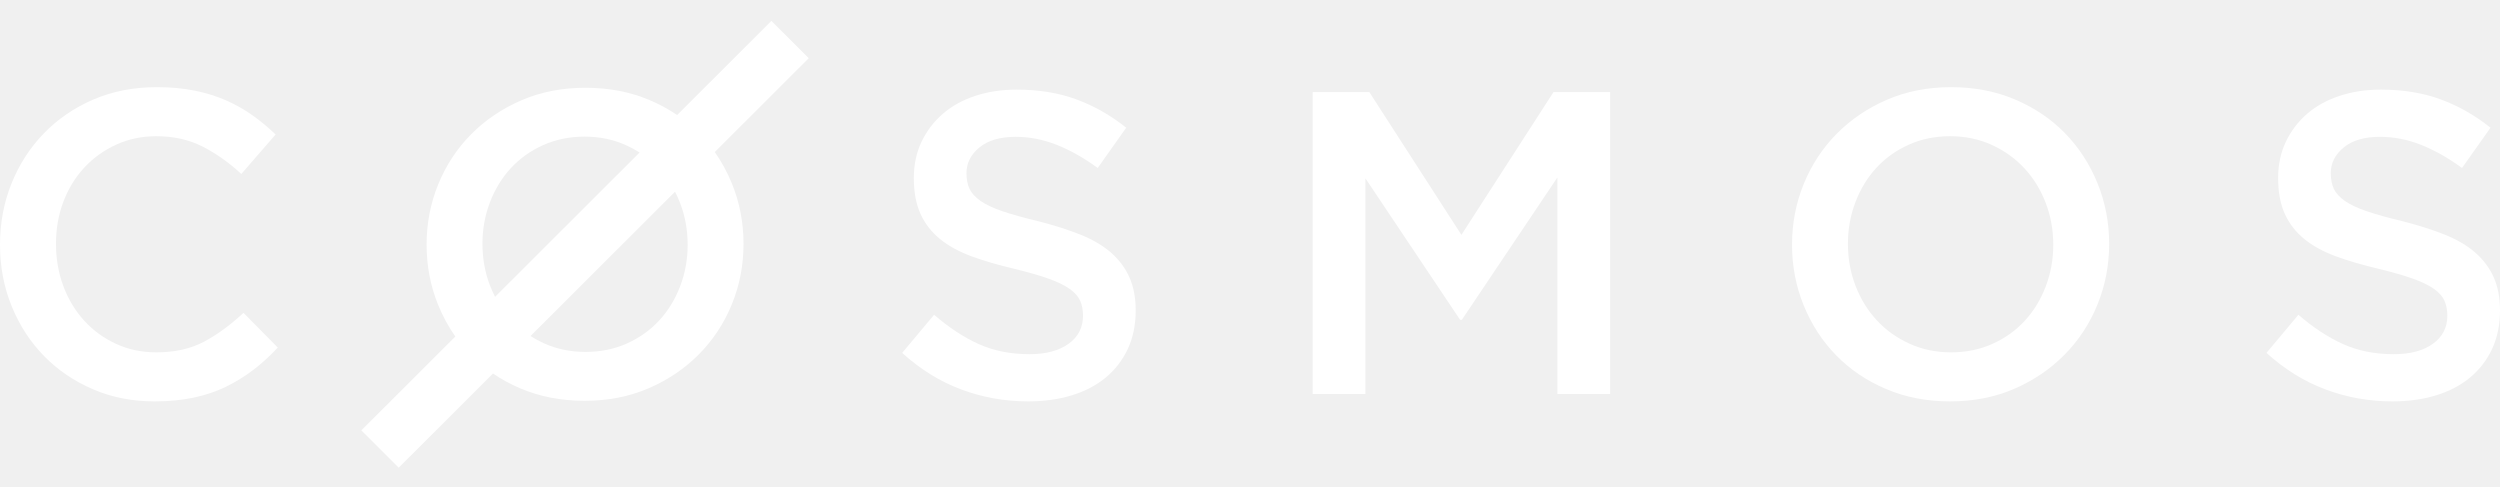
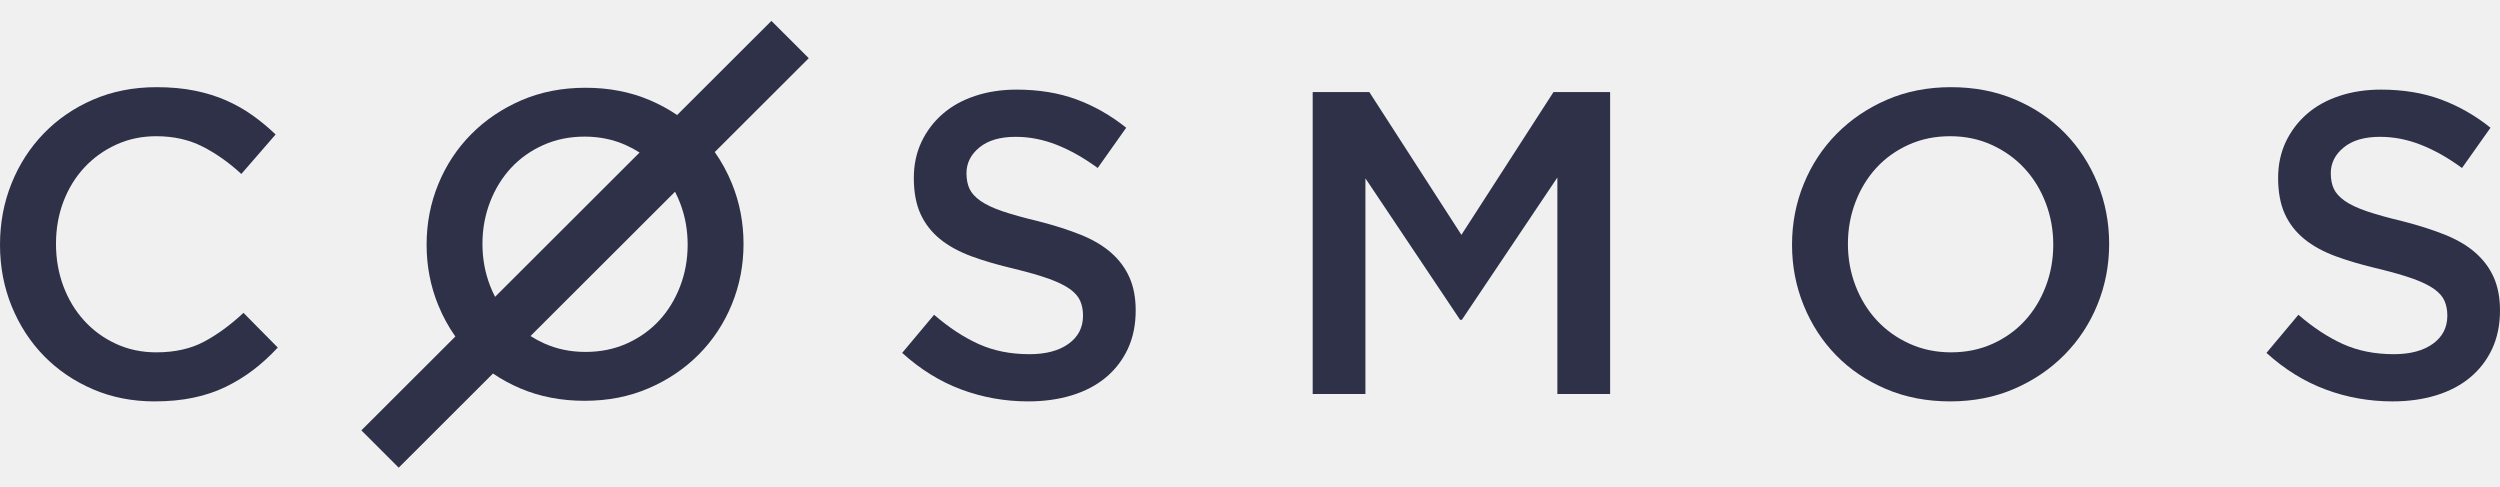
<svg xmlns="http://www.w3.org/2000/svg" width="144" height="28" viewBox="0 0 144 28" fill="none">
-   <path fill-rule="evenodd" clip-rule="evenodd" d="M16 20.02L14.025 18.02C13.275 18.72 12.517 19.274 11.75 19.683C10.983 20.091 10.067 20.295 9 20.295C8.167 20.295 7.396 20.133 6.688 19.808C5.979 19.483 5.367 19.037 4.85 18.47C4.333 17.904 3.934 17.241 3.65 16.483C3.367 15.725 3.225 14.912 3.225 14.046C3.225 13.179 3.367 12.37 3.65 11.62C3.934 10.871 4.333 10.217 4.85 9.658C5.367 9.1 5.979 8.658 6.688 8.333C7.396 8.008 8.167 7.846 9 7.846C10 7.846 10.892 8.046 11.675 8.446C12.458 8.846 13.2 9.371 13.9 10.021L15.875 7.746C15.458 7.346 15.017 6.979 14.55 6.646C14.084 6.313 13.575 6.025 13.025 5.783C12.475 5.542 11.871 5.354 11.212 5.221C10.554 5.088 9.825 5.021 9.025 5.021C7.692 5.021 6.475 5.259 5.375 5.734C4.275 6.208 3.325 6.858 2.525 7.683C1.725 8.508 1.104 9.471 0.662 10.571C0.221 11.671 0 12.846 0 14.096C0 15.362 0.225 16.545 0.675 17.645C1.125 18.745 1.746 19.699 2.537 20.508C3.329 21.316 4.266 21.953 5.35 22.42C6.433 22.887 7.617 23.12 8.9 23.12C9.717 23.12 10.463 23.049 11.137 22.907C11.812 22.766 12.433 22.558 13 22.283C13.567 22.007 14.096 21.682 14.588 21.308C15.079 20.933 15.55 20.503 16 20.02" fill="white" />
-   <path fill-rule="evenodd" clip-rule="evenodd" d="M55.669 9.976C55.669 9.394 55.918 8.899 56.415 8.492C56.912 8.084 57.609 7.881 58.504 7.881C59.3 7.881 60.087 8.035 60.866 8.342C61.645 8.65 62.432 9.095 63.228 9.676L64.869 7.357C63.974 6.642 63.017 6.097 61.997 5.724C60.977 5.349 59.83 5.162 58.553 5.162C57.692 5.162 56.896 5.283 56.171 5.524C55.441 5.765 54.82 6.11 54.302 6.559C53.784 7.008 53.378 7.544 53.079 8.168C52.785 8.791 52.636 9.485 52.636 10.25C52.636 11.065 52.764 11.755 53.021 12.32C53.278 12.886 53.655 13.368 54.144 13.767C54.633 14.166 55.242 14.498 55.963 14.765C56.689 15.031 57.514 15.271 58.446 15.488C59.258 15.687 59.917 15.879 60.427 16.061C60.932 16.244 61.33 16.44 61.624 16.647C61.914 16.855 62.113 17.084 62.221 17.333C62.329 17.583 62.382 17.865 62.382 18.181C62.382 18.863 62.105 19.404 61.55 19.802C60.994 20.202 60.244 20.401 59.3 20.401C58.206 20.401 57.227 20.206 56.365 19.815C55.503 19.424 54.65 18.863 53.804 18.131L51.965 20.326C53.009 21.274 54.144 21.977 55.371 22.434C56.598 22.891 57.882 23.12 59.225 23.12C60.136 23.12 60.974 23.003 61.736 22.771C62.494 22.538 63.149 22.197 63.688 21.748C64.231 21.299 64.653 20.75 64.96 20.102C65.263 19.453 65.416 18.714 65.416 17.882C65.416 17.151 65.296 16.515 65.055 15.974C64.815 15.434 64.459 14.96 63.995 14.552C63.53 14.145 62.942 13.8 62.237 13.517C61.533 13.235 60.721 12.977 59.809 12.744C58.976 12.545 58.292 12.353 57.75 12.171C57.211 11.988 56.788 11.788 56.477 11.572C56.171 11.356 55.96 11.123 55.843 10.874C55.727 10.624 55.669 10.325 55.669 9.976" fill="white" />
-   <path fill-rule="evenodd" clip-rule="evenodd" d="M89.705 10.223V22.695H92.743V5.304H89.481L84.177 13.528L78.873 5.304H75.611V22.695H78.648V10.273L84.102 18.422H84.202L89.705 10.223Z" fill="white" />
-   <path fill-rule="evenodd" clip-rule="evenodd" d="M118.268 14.096C118.268 14.945 118.122 15.75 117.831 16.508C117.54 17.266 117.137 17.924 116.621 18.483C116.105 19.041 115.486 19.483 114.762 19.808C114.038 20.133 113.244 20.295 112.379 20.295C111.514 20.295 110.715 20.128 109.983 19.795C109.252 19.462 108.623 19.012 108.099 18.445C107.576 17.878 107.168 17.216 106.877 16.458C106.586 15.7 106.44 14.895 106.44 14.046C106.44 13.195 106.586 12.391 106.877 11.633C107.168 10.875 107.571 10.217 108.087 9.658C108.603 9.1 109.223 8.658 109.946 8.333C110.67 8.008 111.464 7.846 112.329 7.846C113.194 7.846 113.993 8.012 114.725 8.346C115.456 8.679 116.085 9.129 116.608 9.696C117.133 10.262 117.54 10.925 117.831 11.683C118.122 12.441 118.268 13.246 118.268 14.096ZM121.487 14.046C121.487 12.812 121.262 11.646 120.813 10.546C120.364 9.446 119.74 8.487 118.942 7.671C118.143 6.854 117.187 6.208 116.072 5.734C114.957 5.259 113.727 5.021 112.379 5.021C111.032 5.021 109.801 5.263 108.686 5.746C107.571 6.229 106.606 6.883 105.791 7.708C104.976 8.533 104.344 9.496 103.895 10.596C103.446 11.696 103.221 12.862 103.221 14.096C103.221 15.329 103.446 16.495 103.895 17.595C104.344 18.695 104.968 19.654 105.766 20.47C106.565 21.287 107.521 21.933 108.636 22.407C109.75 22.882 110.981 23.12 112.329 23.12C113.676 23.12 114.908 22.878 116.022 22.395C117.137 21.912 118.101 21.258 118.917 20.432C119.732 19.608 120.364 18.645 120.813 17.545C121.262 16.445 121.487 15.279 121.487 14.046V14.046Z" fill="white" />
-   <path fill-rule="evenodd" clip-rule="evenodd" d="M134.253 9.976C134.253 9.394 134.502 8.899 134.999 8.492C135.496 8.084 136.192 7.881 137.088 7.881C137.883 7.881 138.671 8.035 139.45 8.342C140.229 8.65 141.016 9.095 141.812 9.676L143.453 7.357C142.558 6.642 141.6 6.097 140.581 5.724C139.562 5.349 138.414 5.162 137.137 5.162C136.276 5.162 135.48 5.283 134.755 5.524C134.025 5.765 133.404 6.11 132.886 6.559C132.368 7.008 131.962 7.544 131.663 8.168C131.369 8.791 131.22 9.485 131.22 10.25C131.22 11.065 131.348 11.755 131.605 12.32C131.862 12.886 132.239 13.368 132.728 13.767C133.217 14.166 133.826 14.498 134.548 14.765C135.273 15.031 136.097 15.271 137.03 15.488C137.842 15.687 138.501 15.879 139.011 16.061C139.516 16.244 139.914 16.44 140.208 16.647C140.498 16.855 140.697 17.084 140.805 17.333C140.913 17.583 140.967 17.865 140.967 18.181C140.967 18.863 140.689 19.404 140.134 19.802C139.578 20.202 138.828 20.401 137.883 20.401C136.789 20.401 135.811 20.206 134.949 19.815C134.088 19.424 133.234 18.863 132.388 18.131L130.549 20.326C131.593 21.274 132.728 21.977 133.955 22.434C135.181 22.891 136.466 23.12 137.809 23.12C138.72 23.12 139.557 23.003 140.32 22.771C141.078 22.538 141.733 22.197 142.272 21.748C142.815 21.299 143.237 20.75 143.544 20.102C143.846 19.453 144 18.714 144 17.882C144 17.151 143.879 16.515 143.639 15.974C143.399 15.434 143.043 14.96 142.578 14.552C142.114 14.145 141.526 13.8 140.821 13.517C140.117 13.235 139.304 12.977 138.393 12.744C137.56 12.545 136.876 12.353 136.334 12.171C135.795 11.988 135.372 11.788 135.061 11.572C134.755 11.356 134.543 11.123 134.427 10.874C134.311 10.624 134.253 10.325 134.253 9.976" fill="white" />
-   <path fill-rule="evenodd" clip-rule="evenodd" d="M36.84 8.785L28.516 17.098C28.409 16.89 28.312 16.674 28.225 16.449C27.934 15.694 27.789 14.892 27.789 14.046C27.789 13.199 27.934 12.398 28.225 11.642C28.516 10.887 28.919 10.231 29.434 9.675C29.95 9.119 30.569 8.679 31.292 8.355C32.016 8.031 32.809 7.869 33.674 7.869C34.539 7.869 35.337 8.035 36.068 8.368C36.34 8.491 36.597 8.63 36.84 8.785ZM36.106 19.786C35.382 20.11 34.588 20.271 33.724 20.271C32.859 20.271 32.061 20.105 31.33 19.774C31.058 19.65 30.801 19.511 30.558 19.355L38.882 11.043C38.989 11.251 39.086 11.467 39.173 11.692C39.464 12.447 39.609 13.249 39.609 14.095C39.609 14.942 39.464 15.743 39.173 16.499C38.882 17.254 38.479 17.91 37.964 18.466C37.448 19.022 36.829 19.462 36.106 19.786ZM37.365 22.363C38.479 21.882 39.443 21.23 40.258 20.408C41.072 19.587 41.704 18.628 42.153 17.532C42.602 16.436 42.827 15.274 42.827 14.046C42.827 12.817 42.602 11.655 42.153 10.559C41.887 9.909 41.559 9.309 41.17 8.758L46.584 3.352L44.433 1.203L39.002 6.626C38.515 6.294 37.985 6.007 37.415 5.765C36.301 5.292 35.071 5.055 33.724 5.055C32.377 5.055 31.147 5.296 30.033 5.777C28.919 6.259 27.955 6.91 27.14 7.732C26.326 8.554 25.694 9.513 25.245 10.609C24.796 11.704 24.572 12.867 24.572 14.095C24.572 15.324 24.796 16.486 25.245 17.582C25.511 18.232 25.839 18.832 26.228 19.383L20.814 24.789L22.966 26.938L28.396 21.515C28.883 21.847 29.413 22.134 29.983 22.376C31.097 22.849 32.327 23.086 33.674 23.086C35.021 23.086 36.251 22.845 37.365 22.363V22.363Z" fill="white" />
+   <path fill-rule="evenodd" clip-rule="evenodd" d="M16 20.02L14.025 18.02C13.275 18.72 12.517 19.274 11.75 19.683C10.983 20.091 10.067 20.295 9 20.295C8.167 20.295 7.396 20.133 6.688 19.808C5.979 19.483 5.367 19.037 4.85 18.47C4.333 17.904 3.934 17.241 3.65 16.483C3.367 15.725 3.225 14.912 3.225 14.046C3.225 13.179 3.367 12.37 3.65 11.62C3.934 10.871 4.333 10.217 4.85 9.658C5.367 9.1 5.979 8.658 6.688 8.333C7.396 8.008 8.167 7.846 9 7.846C10 7.846 10.892 8.046 11.675 8.446C12.458 8.846 13.2 9.371 13.9 10.021L15.875 7.746C15.458 7.346 15.017 6.979 14.55 6.646C14.084 6.313 13.575 6.025 13.025 5.783C12.475 5.542 11.871 5.354 11.212 5.221C10.554 5.088 9.825 5.021 9.025 5.021C7.692 5.021 6.475 5.259 5.375 5.734C4.275 6.208 3.325 6.858 2.525 7.683C1.725 8.508 1.104 9.471 0.662 10.571C0.221 11.671 0 12.846 0 14.096C0 15.362 0.225 16.545 0.675 17.645C1.125 18.745 1.746 19.699 2.537 20.508C3.329 21.316 4.266 21.953 5.35 22.42C6.433 22.887 7.617 23.12 8.9 23.12C9.717 23.12 10.463 23.049 11.137 22.907C11.812 22.766 12.433 22.558 13 22.283C13.567 22.007 14.096 21.682 14.588 21.308C15.079 20.933 15.55 20.503 16 20.02" fill="#2E3148" />
+   <path fill-rule="evenodd" clip-rule="evenodd" d="M55.669 9.976C55.669 9.394 55.918 8.899 56.415 8.492C56.912 8.084 57.609 7.881 58.504 7.881C59.3 7.881 60.087 8.035 60.866 8.342C61.645 8.65 62.432 9.095 63.228 9.676L64.869 7.357C63.974 6.642 63.017 6.097 61.997 5.724C60.977 5.349 59.83 5.162 58.553 5.162C57.692 5.162 56.896 5.283 56.171 5.524C55.441 5.765 54.82 6.11 54.302 6.559C53.784 7.008 53.378 7.544 53.079 8.168C52.785 8.791 52.636 9.485 52.636 10.25C52.636 11.065 52.764 11.755 53.021 12.32C53.278 12.886 53.655 13.368 54.144 13.767C54.633 14.166 55.242 14.498 55.963 14.765C56.689 15.031 57.514 15.271 58.446 15.488C59.258 15.687 59.917 15.879 60.427 16.061C60.932 16.244 61.33 16.44 61.624 16.647C61.914 16.855 62.113 17.084 62.221 17.333C62.329 17.583 62.382 17.865 62.382 18.181C62.382 18.863 62.105 19.404 61.55 19.802C60.994 20.202 60.244 20.401 59.3 20.401C58.206 20.401 57.227 20.206 56.365 19.815C55.503 19.424 54.65 18.863 53.804 18.131L51.965 20.326C53.009 21.274 54.144 21.977 55.371 22.434C56.598 22.891 57.882 23.12 59.225 23.12C60.136 23.12 60.974 23.003 61.736 22.771C62.494 22.538 63.149 22.197 63.688 21.748C64.231 21.299 64.653 20.75 64.96 20.102C65.263 19.453 65.416 18.714 65.416 17.882C65.416 17.151 65.296 16.515 65.055 15.974C64.815 15.434 64.459 14.96 63.995 14.552C63.53 14.145 62.942 13.8 62.237 13.517C61.533 13.235 60.721 12.977 59.809 12.744C58.976 12.545 58.292 12.353 57.75 12.171C57.211 11.988 56.788 11.788 56.477 11.572C56.171 11.356 55.96 11.123 55.843 10.874C55.727 10.624 55.669 10.325 55.669 9.976" fill="#2E3148" />
+   <path fill-rule="evenodd" clip-rule="evenodd" d="M89.705 10.223V22.695H92.743V5.304H89.481L84.177 13.528L78.873 5.304H75.611V22.695H78.648V10.273L84.102 18.422H84.202L89.705 10.223Z" fill="#2E3148" />
+   <path fill-rule="evenodd" clip-rule="evenodd" d="M118.268 14.096C118.268 14.945 118.122 15.75 117.831 16.508C117.54 17.266 117.137 17.924 116.621 18.483C116.105 19.041 115.486 19.483 114.762 19.808C114.038 20.133 113.244 20.295 112.379 20.295C111.514 20.295 110.715 20.128 109.983 19.795C109.252 19.462 108.623 19.012 108.099 18.445C107.576 17.878 107.168 17.216 106.877 16.458C106.586 15.7 106.44 14.895 106.44 14.046C106.44 13.195 106.586 12.391 106.877 11.633C107.168 10.875 107.571 10.217 108.087 9.658C108.603 9.1 109.223 8.658 109.946 8.333C110.67 8.008 111.464 7.846 112.329 7.846C113.194 7.846 113.993 8.012 114.725 8.346C115.456 8.679 116.085 9.129 116.608 9.696C117.133 10.262 117.54 10.925 117.831 11.683C118.122 12.441 118.268 13.246 118.268 14.096ZM121.487 14.046C121.487 12.812 121.262 11.646 120.813 10.546C120.364 9.446 119.74 8.487 118.942 7.671C118.143 6.854 117.187 6.208 116.072 5.734C114.957 5.259 113.727 5.021 112.379 5.021C111.032 5.021 109.801 5.263 108.686 5.746C107.571 6.229 106.606 6.883 105.791 7.708C104.976 8.533 104.344 9.496 103.895 10.596C103.446 11.696 103.221 12.862 103.221 14.096C103.221 15.329 103.446 16.495 103.895 17.595C104.344 18.695 104.968 19.654 105.766 20.47C106.565 21.287 107.521 21.933 108.636 22.407C109.75 22.882 110.981 23.12 112.329 23.12C113.676 23.12 114.908 22.878 116.022 22.395C117.137 21.912 118.101 21.258 118.917 20.432C119.732 19.608 120.364 18.645 120.813 17.545C121.262 16.445 121.487 15.279 121.487 14.046V14.046Z" fill="#2E3148" />
+   <path fill-rule="evenodd" clip-rule="evenodd" d="M134.253 9.976C134.253 9.394 134.502 8.899 134.999 8.492C135.496 8.084 136.192 7.881 137.088 7.881C137.883 7.881 138.671 8.035 139.45 8.342C140.229 8.65 141.016 9.095 141.812 9.676L143.453 7.357C142.558 6.642 141.6 6.097 140.581 5.724C139.562 5.349 138.414 5.162 137.137 5.162C136.276 5.162 135.48 5.283 134.755 5.524C134.025 5.765 133.404 6.11 132.886 6.559C132.368 7.008 131.962 7.544 131.663 8.168C131.369 8.791 131.22 9.485 131.22 10.25C131.22 11.065 131.348 11.755 131.605 12.32C131.862 12.886 132.239 13.368 132.728 13.767C133.217 14.166 133.826 14.498 134.548 14.765C135.273 15.031 136.097 15.271 137.03 15.488C137.842 15.687 138.501 15.879 139.011 16.061C139.516 16.244 139.914 16.44 140.208 16.647C140.498 16.855 140.697 17.084 140.805 17.333C140.913 17.583 140.967 17.865 140.967 18.181C140.967 18.863 140.689 19.404 140.134 19.802C139.578 20.202 138.828 20.401 137.883 20.401C136.789 20.401 135.811 20.206 134.949 19.815C134.088 19.424 133.234 18.863 132.388 18.131L130.549 20.326C131.593 21.274 132.728 21.977 133.955 22.434C135.181 22.891 136.466 23.12 137.809 23.12C138.72 23.12 139.557 23.003 140.32 22.771C141.078 22.538 141.733 22.197 142.272 21.748C142.815 21.299 143.237 20.75 143.544 20.102C143.846 19.453 144 18.714 144 17.882C144 17.151 143.879 16.515 143.639 15.974C143.399 15.434 143.043 14.96 142.578 14.552C142.114 14.145 141.526 13.8 140.821 13.517C140.117 13.235 139.304 12.977 138.393 12.744C137.56 12.545 136.876 12.353 136.334 12.171C135.795 11.988 135.372 11.788 135.061 11.572C134.755 11.356 134.543 11.123 134.427 10.874C134.311 10.624 134.253 10.325 134.253 9.976" fill="#2E3148" />
+   <path fill-rule="evenodd" clip-rule="evenodd" d="M36.84 8.785L28.516 17.098C28.409 16.89 28.312 16.674 28.225 16.449C27.934 15.694 27.789 14.892 27.789 14.046C27.789 13.199 27.934 12.398 28.225 11.642C28.516 10.887 28.919 10.231 29.434 9.675C29.95 9.119 30.569 8.679 31.292 8.355C32.016 8.031 32.809 7.869 33.674 7.869C34.539 7.869 35.337 8.035 36.068 8.368C36.34 8.491 36.597 8.63 36.84 8.785ZM36.106 19.786C35.382 20.11 34.588 20.271 33.724 20.271C32.859 20.271 32.061 20.105 31.33 19.774C31.058 19.65 30.801 19.511 30.558 19.355L38.882 11.043C38.989 11.251 39.086 11.467 39.173 11.692C39.464 12.447 39.609 13.249 39.609 14.095C39.609 14.942 39.464 15.743 39.173 16.499C38.882 17.254 38.479 17.91 37.964 18.466C37.448 19.022 36.829 19.462 36.106 19.786ZM37.365 22.363C38.479 21.882 39.443 21.23 40.258 20.408C41.072 19.587 41.704 18.628 42.153 17.532C42.602 16.436 42.827 15.274 42.827 14.046C42.827 12.817 42.602 11.655 42.153 10.559C41.887 9.909 41.559 9.309 41.17 8.758L46.584 3.352L44.433 1.203L39.002 6.626C38.515 6.294 37.985 6.007 37.415 5.765C36.301 5.292 35.071 5.055 33.724 5.055C32.377 5.055 31.147 5.296 30.033 5.777C28.919 6.259 27.955 6.91 27.14 7.732C26.326 8.554 25.694 9.513 25.245 10.609C24.796 11.704 24.572 12.867 24.572 14.095C24.572 15.324 24.796 16.486 25.245 17.582C25.511 18.232 25.839 18.832 26.228 19.383L20.814 24.789L22.966 26.938L28.396 21.515C28.883 21.847 29.413 22.134 29.983 22.376C31.097 22.849 32.327 23.086 33.674 23.086C35.021 23.086 36.251 22.845 37.365 22.363V22.363Z" fill="#2E3148" />
</svg>
